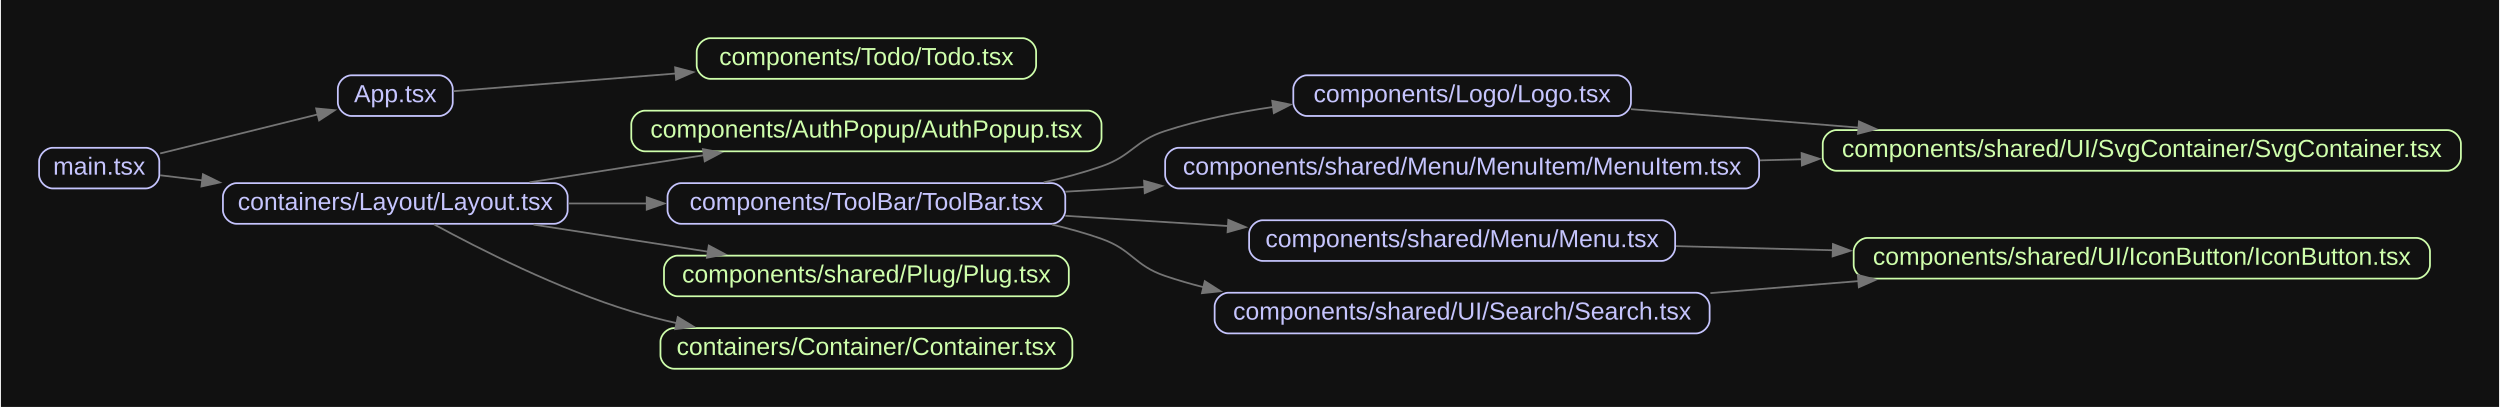
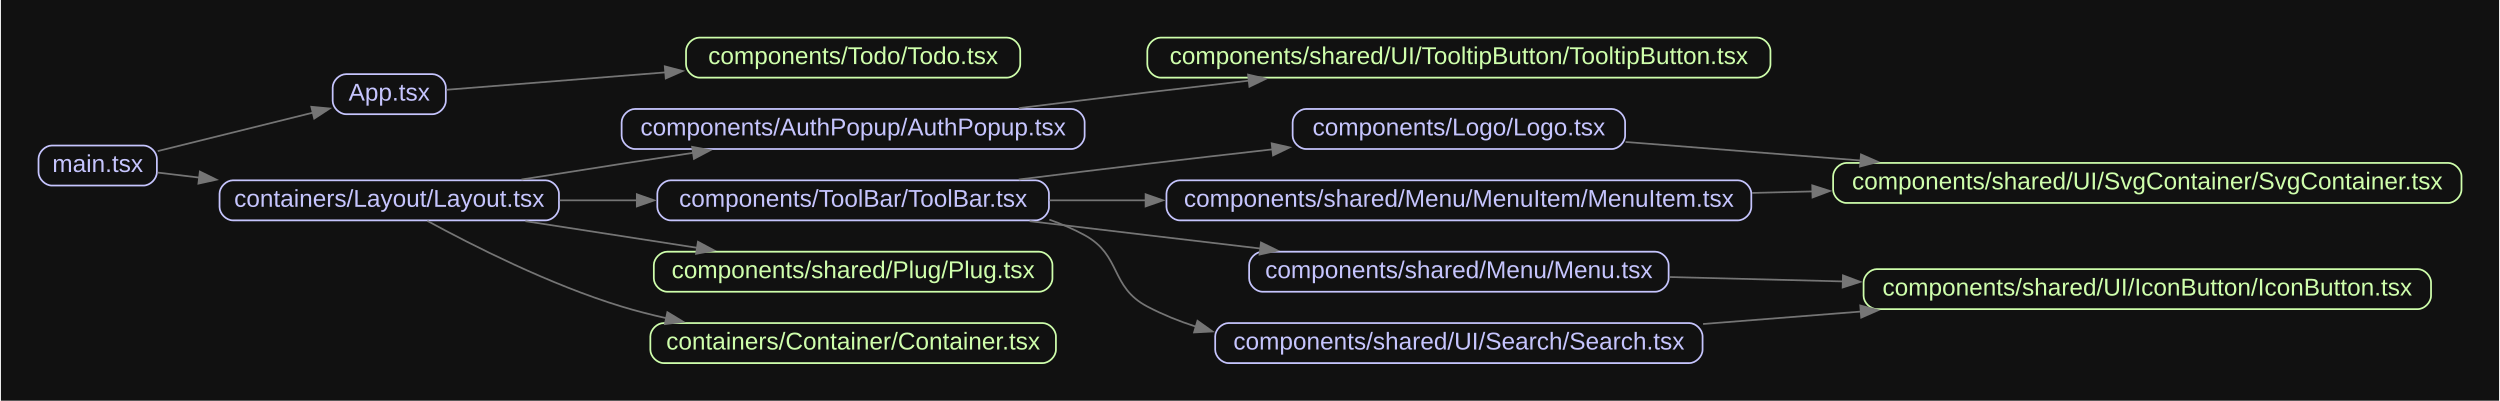
- <svg xmlns="http://www.w3.org/2000/svg" width="1413pt" height="230pt" viewBox="0.00 0.00 1413.20 230.20">
+ <svg xmlns="http://www.w3.org/2000/svg" width="1435pt" height="230pt" viewBox="0.00 0.00 1435.20 230.20">
  <g id="graph0" class="graph" transform="scale(1 1) rotate(0) translate(21.6 208.6)">
-     <polygon fill="#111111" stroke="none" points="-21.6,21.6 -21.6,-208.6 1391.6,-208.6 1391.6,21.6 -21.6,21.6" />
+     <polygon fill="#111111" stroke="none" points="-21.6,21.6 -21.6,-208.6 1413.6,-208.6 1413.6,21.6 -21.6,21.6" />
    <g id="node1" class="node">
      <path fill="none" stroke="#c6c5fe" d="M226.33,-166C226.33,-166 176.67,-166 176.67,-166 172.83,-166 169,-162.17 169,-158.33 169,-158.33 169,-150.67 169,-150.67 169,-146.83 172.83,-143 176.67,-143 176.67,-143 226.33,-143 226.33,-143 230.17,-143 234,-146.83 234,-150.67 234,-150.67 234,-158.33 234,-158.33 234,-162.17 230.17,-166 226.33,-166" />
      <text text-anchor="middle" x="201.5" y="-150.8" font-family="Arial" font-size="14.00" fill="#c6c5fe">App.tsx</text>
    </g>
    <g id="node2" class="node">
      <path fill="none" stroke="#cfffac" d="M556.33,-187C556.33,-187 379.67,-187 379.67,-187 375.83,-187 372,-183.17 372,-179.33 372,-179.33 372,-171.67 372,-171.67 372,-167.83 375.83,-164 379.67,-164 379.67,-164 556.33,-164 556.33,-164 560.17,-164 564,-167.83 564,-171.67 564,-171.67 564,-179.33 564,-179.33 564,-183.17 560.17,-187 556.33,-187" />
      <text text-anchor="middle" x="468" y="-171.8" font-family="Arial" font-size="14.00" fill="#cfffac">components/Todo/Todo.tsx</text>
    </g>
    <g id="edge1" class="edge">
      <path fill="none" stroke="#757575" d="M234.4,-157.03C265.63,-159.51 314.95,-163.43 360.16,-167.02" />
      <polygon fill="#757575" stroke="#757575" points="359.8,-170.5 370.05,-167.8 360.35,-163.52 359.8,-170.5" />
    </g>
    <g id="node3" class="node">
-       <path fill="none" stroke="#cfffac" d="M593.33,-146C593.33,-146 342.67,-146 342.67,-146 338.83,-146 335,-142.17 335,-138.33 335,-138.33 335,-130.67 335,-130.67 335,-126.83 338.83,-123 342.67,-123 342.67,-123 593.33,-123 593.33,-123 597.17,-123 601,-126.83 601,-130.67 601,-130.67 601,-138.33 601,-138.33 601,-142.17 597.17,-146 593.33,-146" />
-       <text text-anchor="middle" x="468" y="-130.8" font-family="Arial" font-size="14.00" fill="#cfffac">components/AuthPopup/AuthPopup.tsx</text>
+       <path fill="none" stroke="#c6c5fe" d="M593.33,-146C593.33,-146 342.67,-146 342.67,-146 338.83,-146 335,-142.17 335,-138.33 335,-138.33 335,-130.67 335,-130.67 335,-126.83 338.83,-123 342.67,-123 342.67,-123 593.33,-123 593.33,-123 597.17,-123 601,-126.83 601,-130.67 601,-130.67 601,-138.33 601,-138.33 601,-142.17 597.17,-146 593.33,-146" />
+       <text text-anchor="middle" x="468" y="-130.8" font-family="Arial" font-size="14.00" fill="#c6c5fe">components/AuthPopup/AuthPopup.tsx</text>
    </g>
    <g id="node4" class="node">
-       <path fill="none" stroke="#c6c5fe" d="M892.83,-166C892.83,-166 717.17,-166 717.17,-166 713.33,-166 709.5,-162.17 709.5,-158.33 709.5,-158.33 709.5,-150.67 709.5,-150.67 709.5,-146.83 713.33,-143 717.17,-143 717.17,-143 892.83,-143 892.83,-143 896.67,-143 900.5,-146.83 900.5,-150.67 900.5,-150.67 900.5,-158.33 900.5,-158.33 900.5,-162.17 896.67,-166 892.83,-166" />
-       <text text-anchor="middle" x="805" y="-150.8" font-family="Arial" font-size="14.00" fill="#c6c5fe">components/Logo/Logo.tsx</text>
+       <path fill="none" stroke="#cfffac" d="M987.33,-187C987.33,-187 644.67,-187 644.67,-187 640.83,-187 637,-183.17 637,-179.33 637,-179.33 637,-171.67 637,-171.67 637,-167.83 640.83,-164 644.67,-164 644.67,-164 987.33,-164 987.33,-164 991.17,-164 995,-167.83 995,-171.67 995,-171.67 995,-179.33 995,-179.33 995,-183.17 991.17,-187 987.33,-187" />
+       <text text-anchor="middle" x="816" y="-171.8" font-family="Arial" font-size="14.00" fill="#cfffac">components/shared/UI/TooltipButton/TooltipButton.tsx</text>
+     </g>
+     <g id="edge2" class="edge">
+       <path fill="none" stroke="#757575" d="M563.16,-146.48C587.23,-149.48 613.07,-152.66 637,-155.5 655.84,-157.74 675.82,-160.04 695.31,-162.26" />
+       <polygon fill="#757575" stroke="#757575" points="694.89,-165.73 705.22,-163.38 695.68,-158.78 694.89,-165.73" />
    </g>
    <g id="node5" class="node">
-       <path fill="none" stroke="#cfffac" d="M1362.33,-135C1362.33,-135 1016.67,-135 1016.67,-135 1012.83,-135 1009,-131.17 1009,-127.33 1009,-127.33 1009,-119.67 1009,-119.67 1009,-115.83 1012.83,-112 1016.67,-112 1016.67,-112 1362.33,-112 1362.33,-112 1366.17,-112 1370,-115.83 1370,-119.67 1370,-119.67 1370,-127.33 1370,-127.33 1370,-131.17 1366.17,-135 1362.33,-135" />
-       <text text-anchor="middle" x="1189.5" y="-119.8" font-family="Arial" font-size="14.00" fill="#cfffac">components/shared/UI/SvgContainer/SvgContainer.tsx</text>
-     </g>
-     <g id="edge2" class="edge">
-       <path fill="none" stroke="#757575" d="M900.55,-146.84C939.42,-143.69 985.52,-139.95 1029.32,-136.4" />
-       <polygon fill="#757575" stroke="#757575" points="1029.5,-139.9 1039.19,-135.6 1028.94,-132.92 1029.5,-139.9" />
+       <path fill="none" stroke="#c6c5fe" d="M903.83,-146C903.83,-146 728.17,-146 728.17,-146 724.33,-146 720.5,-142.17 720.5,-138.33 720.5,-138.33 720.5,-130.67 720.5,-130.67 720.5,-126.83 724.33,-123 728.17,-123 728.17,-123 903.83,-123 903.83,-123 907.67,-123 911.5,-126.83 911.5,-130.67 911.5,-130.67 911.5,-138.33 911.5,-138.33 911.5,-142.17 907.67,-146 903.83,-146" />
+       <text text-anchor="middle" x="816" y="-130.8" font-family="Arial" font-size="14.00" fill="#c6c5fe">components/Logo/Logo.tsx</text>
    </g>
    <g id="node6" class="node">
+       <path fill="none" stroke="#cfffac" d="M1384.33,-115C1384.33,-115 1038.67,-115 1038.67,-115 1034.83,-115 1031,-111.17 1031,-107.33 1031,-107.33 1031,-99.67 1031,-99.67 1031,-95.83 1034.83,-92 1038.67,-92 1038.67,-92 1384.33,-92 1384.33,-92 1388.17,-92 1392,-95.83 1392,-99.67 1392,-99.67 1392,-107.33 1392,-107.33 1392,-111.17 1388.17,-115 1384.33,-115" />
+       <text text-anchor="middle" x="1211.5" y="-99.8" font-family="Arial" font-size="14.00" fill="#cfffac">components/shared/UI/SvgContainer/SvgContainer.tsx</text>
+     </g>
+     <g id="edge3" class="edge">
+       <path fill="none" stroke="#757575" d="M911.75,-127.04C952.3,-123.84 1000.84,-120.02 1046.88,-116.39" />
+       <polygon fill="#757575" stroke="#757575" points="1047.01,-119.89 1056.71,-115.62 1046.46,-112.91 1047.01,-119.89" />
+     </g>
+     <g id="node7" class="node">
      <path fill="none" stroke="#c6c5fe" d="M572.83,-105C572.83,-105 363.17,-105 363.17,-105 359.33,-105 355.5,-101.17 355.5,-97.33 355.5,-97.33 355.5,-89.67 355.5,-89.67 355.5,-85.83 359.33,-82 363.17,-82 363.17,-82 572.83,-82 572.83,-82 576.67,-82 580.5,-85.83 580.5,-89.67 580.5,-89.67 580.5,-97.33 580.5,-97.33 580.5,-101.17 576.67,-105 572.83,-105" />
      <text text-anchor="middle" x="468" y="-89.8" font-family="Arial" font-size="14.00" fill="#c6c5fe">components/ToolBar/ToolBar.tsx</text>
    </g>
-     <g id="edge3" class="edge">
-       <path fill="none" stroke="#757575" d="M568.32,-105.44C579.48,-107.92 590.58,-110.9 601,-114.5 618.3,-120.47 619.59,-128.86 637,-134.5 656.34,-140.76 677.51,-145.1 698.08,-148.09" />
-       <polygon fill="#757575" stroke="#757575" points="697.56,-151.55 707.93,-149.42 698.49,-144.61 697.56,-151.55" />
-     </g>
-     <g id="node7" class="node">
-       <path fill="none" stroke="#c6c5fe" d="M917.83,-84C917.83,-84 692.17,-84 692.17,-84 688.33,-84 684.5,-80.17 684.5,-76.33 684.5,-76.33 684.5,-68.67 684.5,-68.67 684.5,-64.83 688.33,-61 692.17,-61 692.17,-61 917.83,-61 917.83,-61 921.67,-61 925.5,-64.83 925.5,-68.67 925.5,-68.67 925.5,-76.33 925.5,-76.33 925.5,-80.17 921.67,-84 917.83,-84" />
-       <text text-anchor="middle" x="805" y="-68.8" font-family="Arial" font-size="14.00" fill="#c6c5fe">components/shared/Menu/Menu.tsx</text>
-     </g>
    <g id="edge4" class="edge">
-       <path fill="none" stroke="#757575" d="M580.55,-86.51C610.13,-84.65 642.34,-82.63 672.86,-80.72" />
-       <polygon fill="#757575" stroke="#757575" points="672.75,-84.23 682.51,-80.12 672.31,-77.25 672.75,-84.23" />
+       <path fill="none" stroke="#757575" d="M563.16,-105.48C587.23,-108.48 613.07,-111.66 637,-114.5 660.33,-117.27 685.38,-120.14 709.12,-122.82" />
+       <polygon fill="#757575" stroke="#757575" points="708.45,-126.27 718.78,-123.91 709.24,-119.31 708.45,-126.27" />
    </g>
    <g id="node8" class="node">
-       <path fill="none" stroke="#c6c5fe" d="M965.33,-125C965.33,-125 644.67,-125 644.67,-125 640.83,-125 637,-121.17 637,-117.33 637,-117.33 637,-109.67 637,-109.67 637,-105.83 640.83,-102 644.67,-102 644.67,-102 965.33,-102 965.33,-102 969.17,-102 973,-105.83 973,-109.67 973,-109.67 973,-117.33 973,-117.33 973,-121.17 969.17,-125 965.33,-125" />
-       <text text-anchor="middle" x="805" y="-109.8" font-family="Arial" font-size="14.00" fill="#c6c5fe">components/shared/Menu/MenuItem/MenuItem.tsx</text>
+       <path fill="none" stroke="#c6c5fe" d="M928.83,-64C928.83,-64 703.17,-64 703.17,-64 699.33,-64 695.5,-60.17 695.5,-56.33 695.5,-56.33 695.5,-48.67 695.5,-48.67 695.5,-44.83 699.33,-41 703.17,-41 703.17,-41 928.83,-41 928.83,-41 932.67,-41 936.5,-44.83 936.5,-48.67 936.5,-48.67 936.5,-56.33 936.5,-56.33 936.5,-60.17 932.67,-64 928.83,-64" />
+       <text text-anchor="middle" x="816" y="-48.8" font-family="Arial" font-size="14.00" fill="#c6c5fe">components/shared/Menu/Menu.tsx</text>
    </g>
    <g id="edge5" class="edge">
-       <path fill="none" stroke="#757575" d="M580.55,-100.16C595.1,-101.03 610.29,-101.94 625.6,-102.85" />
-       <polygon fill="#757575" stroke="#757575" points="625.06,-106.32 635.25,-103.43 625.47,-99.34 625.06,-106.32" />
+       <path fill="none" stroke="#757575" d="M569.38,-81.53C591.65,-78.88 615.12,-76.09 637,-73.5 658.05,-71.01 680.5,-68.35 702.12,-65.8" />
+       <polygon fill="#757575" stroke="#757575" points="702.31,-69.3 711.83,-64.65 701.49,-62.35 702.31,-69.3" />
    </g>
    <g id="node9" class="node">
-       <path fill="none" stroke="#c6c5fe" d="M937.33,-43C937.33,-43 672.67,-43 672.67,-43 668.83,-43 665,-39.17 665,-35.33 665,-35.33 665,-27.67 665,-27.67 665,-23.83 668.83,-20 672.67,-20 672.67,-20 937.33,-20 937.33,-20 941.17,-20 945,-23.83 945,-27.67 945,-27.67 945,-35.33 945,-35.33 945,-39.17 941.17,-43 937.33,-43" />
-       <text text-anchor="middle" x="805" y="-27.8" font-family="Arial" font-size="14.00" fill="#c6c5fe">components/shared/UI/Search/Search.tsx</text>
+       <path fill="none" stroke="#c6c5fe" d="M976.33,-105C976.33,-105 655.67,-105 655.67,-105 651.83,-105 648,-101.17 648,-97.33 648,-97.33 648,-89.67 648,-89.67 648,-85.83 651.83,-82 655.67,-82 655.67,-82 976.33,-82 976.33,-82 980.17,-82 984,-85.83 984,-89.67 984,-89.67 984,-97.33 984,-97.33 984,-101.17 980.17,-105 976.33,-105" />
+       <text text-anchor="middle" x="816" y="-89.8" font-family="Arial" font-size="14.00" fill="#c6c5fe">components/shared/Menu/MenuItem/MenuItem.tsx</text>
    </g>
    <g id="edge6" class="edge">
-       <path fill="none" stroke="#757575" d="M572.96,-81.57C582.56,-79.32 592.04,-76.66 601,-73.5 618.47,-67.34 619.46,-58.44 637,-52.5 644.07,-50.11 651.38,-47.98 658.83,-46.1" />
-       <polygon fill="#757575" stroke="#757575" points="659.43,-49.55 668.35,-43.85 657.82,-42.74 659.43,-49.55" />
+       <path fill="none" stroke="#757575" d="M580.86,-93.5C598.6,-93.5 617.33,-93.5 636.15,-93.5" />
+       <polygon fill="#757575" stroke="#757575" points="636.03,-97 646.03,-93.5 636.03,-90 636.03,-97" />
    </g>
    <g id="node10" class="node">
-       <path fill="none" stroke="#cfffac" d="M1344.83,-74C1344.83,-74 1034.17,-74 1034.17,-74 1030.33,-74 1026.5,-70.17 1026.5,-66.33 1026.5,-66.33 1026.5,-58.67 1026.5,-58.67 1026.5,-54.83 1030.33,-51 1034.17,-51 1034.17,-51 1344.83,-51 1344.83,-51 1348.67,-51 1352.5,-54.83 1352.5,-58.67 1352.5,-58.67 1352.5,-66.33 1352.5,-66.33 1352.5,-70.17 1348.67,-74 1344.83,-74" />
-       <text text-anchor="middle" x="1189.5" y="-58.8" font-family="Arial" font-size="14.00" fill="#cfffac">components/shared/UI/IconButton/IconButton.tsx</text>
+       <path fill="none" stroke="#c6c5fe" d="M948.33,-23C948.33,-23 683.67,-23 683.67,-23 679.83,-23 676,-19.17 676,-15.33 676,-15.33 676,-7.67 676,-7.67 676,-3.83 679.83,0 683.67,0 683.67,0 948.33,0 948.33,0 952.17,0 956,-3.83 956,-7.67 956,-7.67 956,-15.33 956,-15.33 956,-19.17 952.17,-23 948.33,-23" />
+       <text text-anchor="middle" x="816" y="-7.8" font-family="Arial" font-size="14.00" fill="#c6c5fe">components/shared/UI/Search/Search.tsx</text>
    </g>
    <g id="edge7" class="edge">
-       <path fill="none" stroke="#757575" d="M925.98,-69.36C954.15,-68.63 984.72,-67.83 1014.72,-67.04" />
-       <polygon fill="#757575" stroke="#757575" points="1014.77,-70.54 1024.67,-66.78 1014.58,-63.55 1014.77,-70.54" />
+       <path fill="none" stroke="#757575" d="M580.72,-82.41C587.77,-79.95 594.59,-77 601,-73.5 622.28,-61.87 615.53,-43.78 637,-32.5 645.81,-27.87 655.19,-24.07 664.87,-20.97" />
+       <polygon fill="#757575" stroke="#757575" points="665.83,-24.33 674.45,-18.17 663.87,-17.61 665.83,-24.33" />
+     </g>
+     <g id="node11" class="node">
+       <path fill="none" stroke="#cfffac" d="M1366.83,-54C1366.83,-54 1056.17,-54 1056.17,-54 1052.33,-54 1048.5,-50.17 1048.5,-46.33 1048.5,-46.33 1048.5,-38.67 1048.5,-38.67 1048.5,-34.83 1052.33,-31 1056.17,-31 1056.17,-31 1366.83,-31 1366.83,-31 1370.67,-31 1374.5,-34.83 1374.5,-38.67 1374.5,-38.67 1374.5,-46.33 1374.5,-46.33 1374.5,-50.17 1370.67,-54 1366.83,-54" />
+       <text text-anchor="middle" x="1211.5" y="-38.8" font-family="Arial" font-size="14.00" fill="#cfffac">components/shared/UI/IconButton/IconButton.tsx</text>
    </g>
    <g id="edge8" class="edge">
-       <path fill="none" stroke="#757575" d="M973.49,-117.88C981.41,-118.09 989.38,-118.29 997.36,-118.5" />
-       <polygon fill="#757575" stroke="#757575" points="997.03,-122 1007.11,-118.76 997.21,-115 997.03,-122" />
+       <path fill="none" stroke="#757575" d="M936.93,-49.45C968.41,-48.65 1003.01,-47.77 1036.69,-46.92" />
+       <polygon fill="#757575" stroke="#757575" points="1036.66,-50.42 1046.56,-46.67 1036.48,-43.42 1036.66,-50.42" />
    </g>
    <g id="edge9" class="edge">
-       <path fill="none" stroke="#757575" d="M945.44,-42.8C972.65,-45.01 1001.38,-47.33 1029.17,-49.59" />
-       <polygon fill="#757575" stroke="#757575" points="1028.85,-53.07 1039.1,-50.39 1029.41,-46.09 1028.85,-53.07" />
+       <path fill="none" stroke="#757575" d="M984.45,-97.76C996.02,-98.05 1007.73,-98.35 1019.42,-98.64" />
+       <polygon fill="#757575" stroke="#757575" points="1019.01,-102.13 1029.09,-98.89 1019.18,-95.14 1019.01,-102.13" />
    </g>
-     <g id="node11" class="node">
+     <g id="edge10" class="edge">
+       <path fill="none" stroke="#757575" d="M956.29,-22.47C985.72,-24.79 1017.04,-27.26 1047.27,-29.64" />
+       <polygon fill="#757575" stroke="#757575" points="1046.6,-33.1 1056.85,-30.4 1047.15,-26.12 1046.6,-33.1" />
+     </g>
+     <g id="node12" class="node">
      <path fill="none" stroke="#cfffac" d="M574.83,-64C574.83,-64 361.17,-64 361.17,-64 357.33,-64 353.5,-60.17 353.5,-56.33 353.5,-56.33 353.5,-48.67 353.5,-48.67 353.5,-44.83 357.33,-41 361.17,-41 361.17,-41 574.83,-41 574.83,-41 578.67,-41 582.5,-44.83 582.5,-48.67 582.5,-48.67 582.5,-56.33 582.5,-56.33 582.5,-60.17 578.67,-64 574.83,-64" />
      <text text-anchor="middle" x="468" y="-48.8" font-family="Arial" font-size="14.00" fill="#cfffac">components/shared/Plug/Plug.tsx</text>
    </g>
-     <g id="node12" class="node">
+     <g id="node13" class="node">
      <path fill="none" stroke="#cfffac" d="M576.83,-23C576.83,-23 359.17,-23 359.17,-23 355.33,-23 351.5,-19.17 351.5,-15.33 351.5,-15.33 351.5,-7.67 351.5,-7.67 351.5,-3.83 355.33,0 359.17,0 359.17,0 576.83,0 576.83,0 580.67,0 584.5,-3.83 584.5,-7.67 584.5,-7.67 584.5,-15.33 584.5,-15.33 584.5,-19.17 580.67,-23 576.83,-23" />
      <text text-anchor="middle" x="468" y="-7.8" font-family="Arial" font-size="14.00" fill="#cfffac">containers/Container/Container.tsx</text>
    </g>
-     <g id="node13" class="node">
+     <g id="node14" class="node">
      <path fill="none" stroke="#c6c5fe" d="M291.33,-105C291.33,-105 111.67,-105 111.67,-105 107.83,-105 104,-101.17 104,-97.33 104,-97.33 104,-89.67 104,-89.67 104,-85.83 107.83,-82 111.67,-82 111.67,-82 291.33,-82 291.33,-82 295.17,-82 299,-85.83 299,-89.67 299,-89.67 299,-97.33 299,-97.33 299,-101.17 295.17,-105 291.33,-105" />
      <text text-anchor="middle" x="201.5" y="-89.8" font-family="Arial" font-size="14.00" fill="#c6c5fe">containers/Layout/Layout.tsx</text>
    </g>
-     <g id="edge10" class="edge">
+     <g id="edge11" class="edge">
      <path fill="none" stroke="#757575" d="M277.46,-105.47C296.25,-108.45 316.36,-111.61 335,-114.5 348.37,-116.57 362.51,-118.74 376.38,-120.85" />
      <polygon fill="#757575" stroke="#757575" points="375.5,-124.26 385.92,-122.3 376.56,-117.34 375.5,-124.26" />
    </g>
-     <g id="edge11" class="edge">
+     <g id="edge12" class="edge">
      <path fill="none" stroke="#757575" d="M299.49,-93.5C313.94,-93.5 329,-93.5 343.9,-93.5" />
      <polygon fill="#757575" stroke="#757575" points="343.74,-97 353.74,-93.5 343.74,-90 343.74,-97" />
    </g>
-     <g id="edge12" class="edge">
+     <g id="edge13" class="edge">
      <path fill="none" stroke="#757575" d="M279.72,-81.53C310.68,-76.73 346.54,-71.17 378.54,-66.21" />
      <polygon fill="#757575" stroke="#757575" points="378.85,-69.71 388.19,-64.72 377.77,-62.79 378.85,-69.71" />
    </g>
-     <g id="edge13" class="edge">
+     <g id="edge14" class="edge">
      <path fill="none" stroke="#757575" d="M223.37,-81.71C248.89,-67.8 293.8,-45 335,-32.5 343.27,-29.99 351.94,-27.76 360.7,-25.8" />
      <polygon fill="#757575" stroke="#757575" points="361.29,-29.25 370.35,-23.75 359.84,-22.4 361.29,-29.25" />
    </g>
-     <g id="node14" class="node">
+     <g id="node15" class="node">
      <path fill="none" stroke="#c6c5fe" d="M60.33,-125C60.33,-125 7.67,-125 7.67,-125 3.83,-125 0,-121.17 0,-117.33 0,-117.33 0,-109.67 0,-109.67 0,-105.83 3.83,-102 7.67,-102 7.67,-102 60.33,-102 60.33,-102 64.17,-102 68,-105.83 68,-109.67 68,-109.67 68,-117.33 68,-117.33 68,-121.17 64.17,-125 60.33,-125" />
      <text text-anchor="middle" x="34" y="-109.8" font-family="Arial" font-size="14.00" fill="#c6c5fe">main.tsx</text>
    </g>
-     <g id="edge14" class="edge">
+     <g id="edge15" class="edge">
      <path fill="none" stroke="#757575" d="M68.49,-121.8C94.23,-128.17 129.95,-137.02 157.75,-143.91" />
      <polygon fill="#757575" stroke="#757575" points="156.73,-147.26 167.27,-146.27 158.41,-140.47 156.73,-147.26" />
    </g>
-     <g id="edge15" class="edge">
+     <g id="edge16" class="edge">
      <path fill="none" stroke="#757575" d="M68.49,-109.45C75.78,-108.57 83.87,-107.59 92.36,-106.57" />
      <polygon fill="#757575" stroke="#757575" points="92.7,-110.05 102.21,-105.38 91.86,-103.1 92.7,-110.05" />
    </g>
  </g>
</svg>
